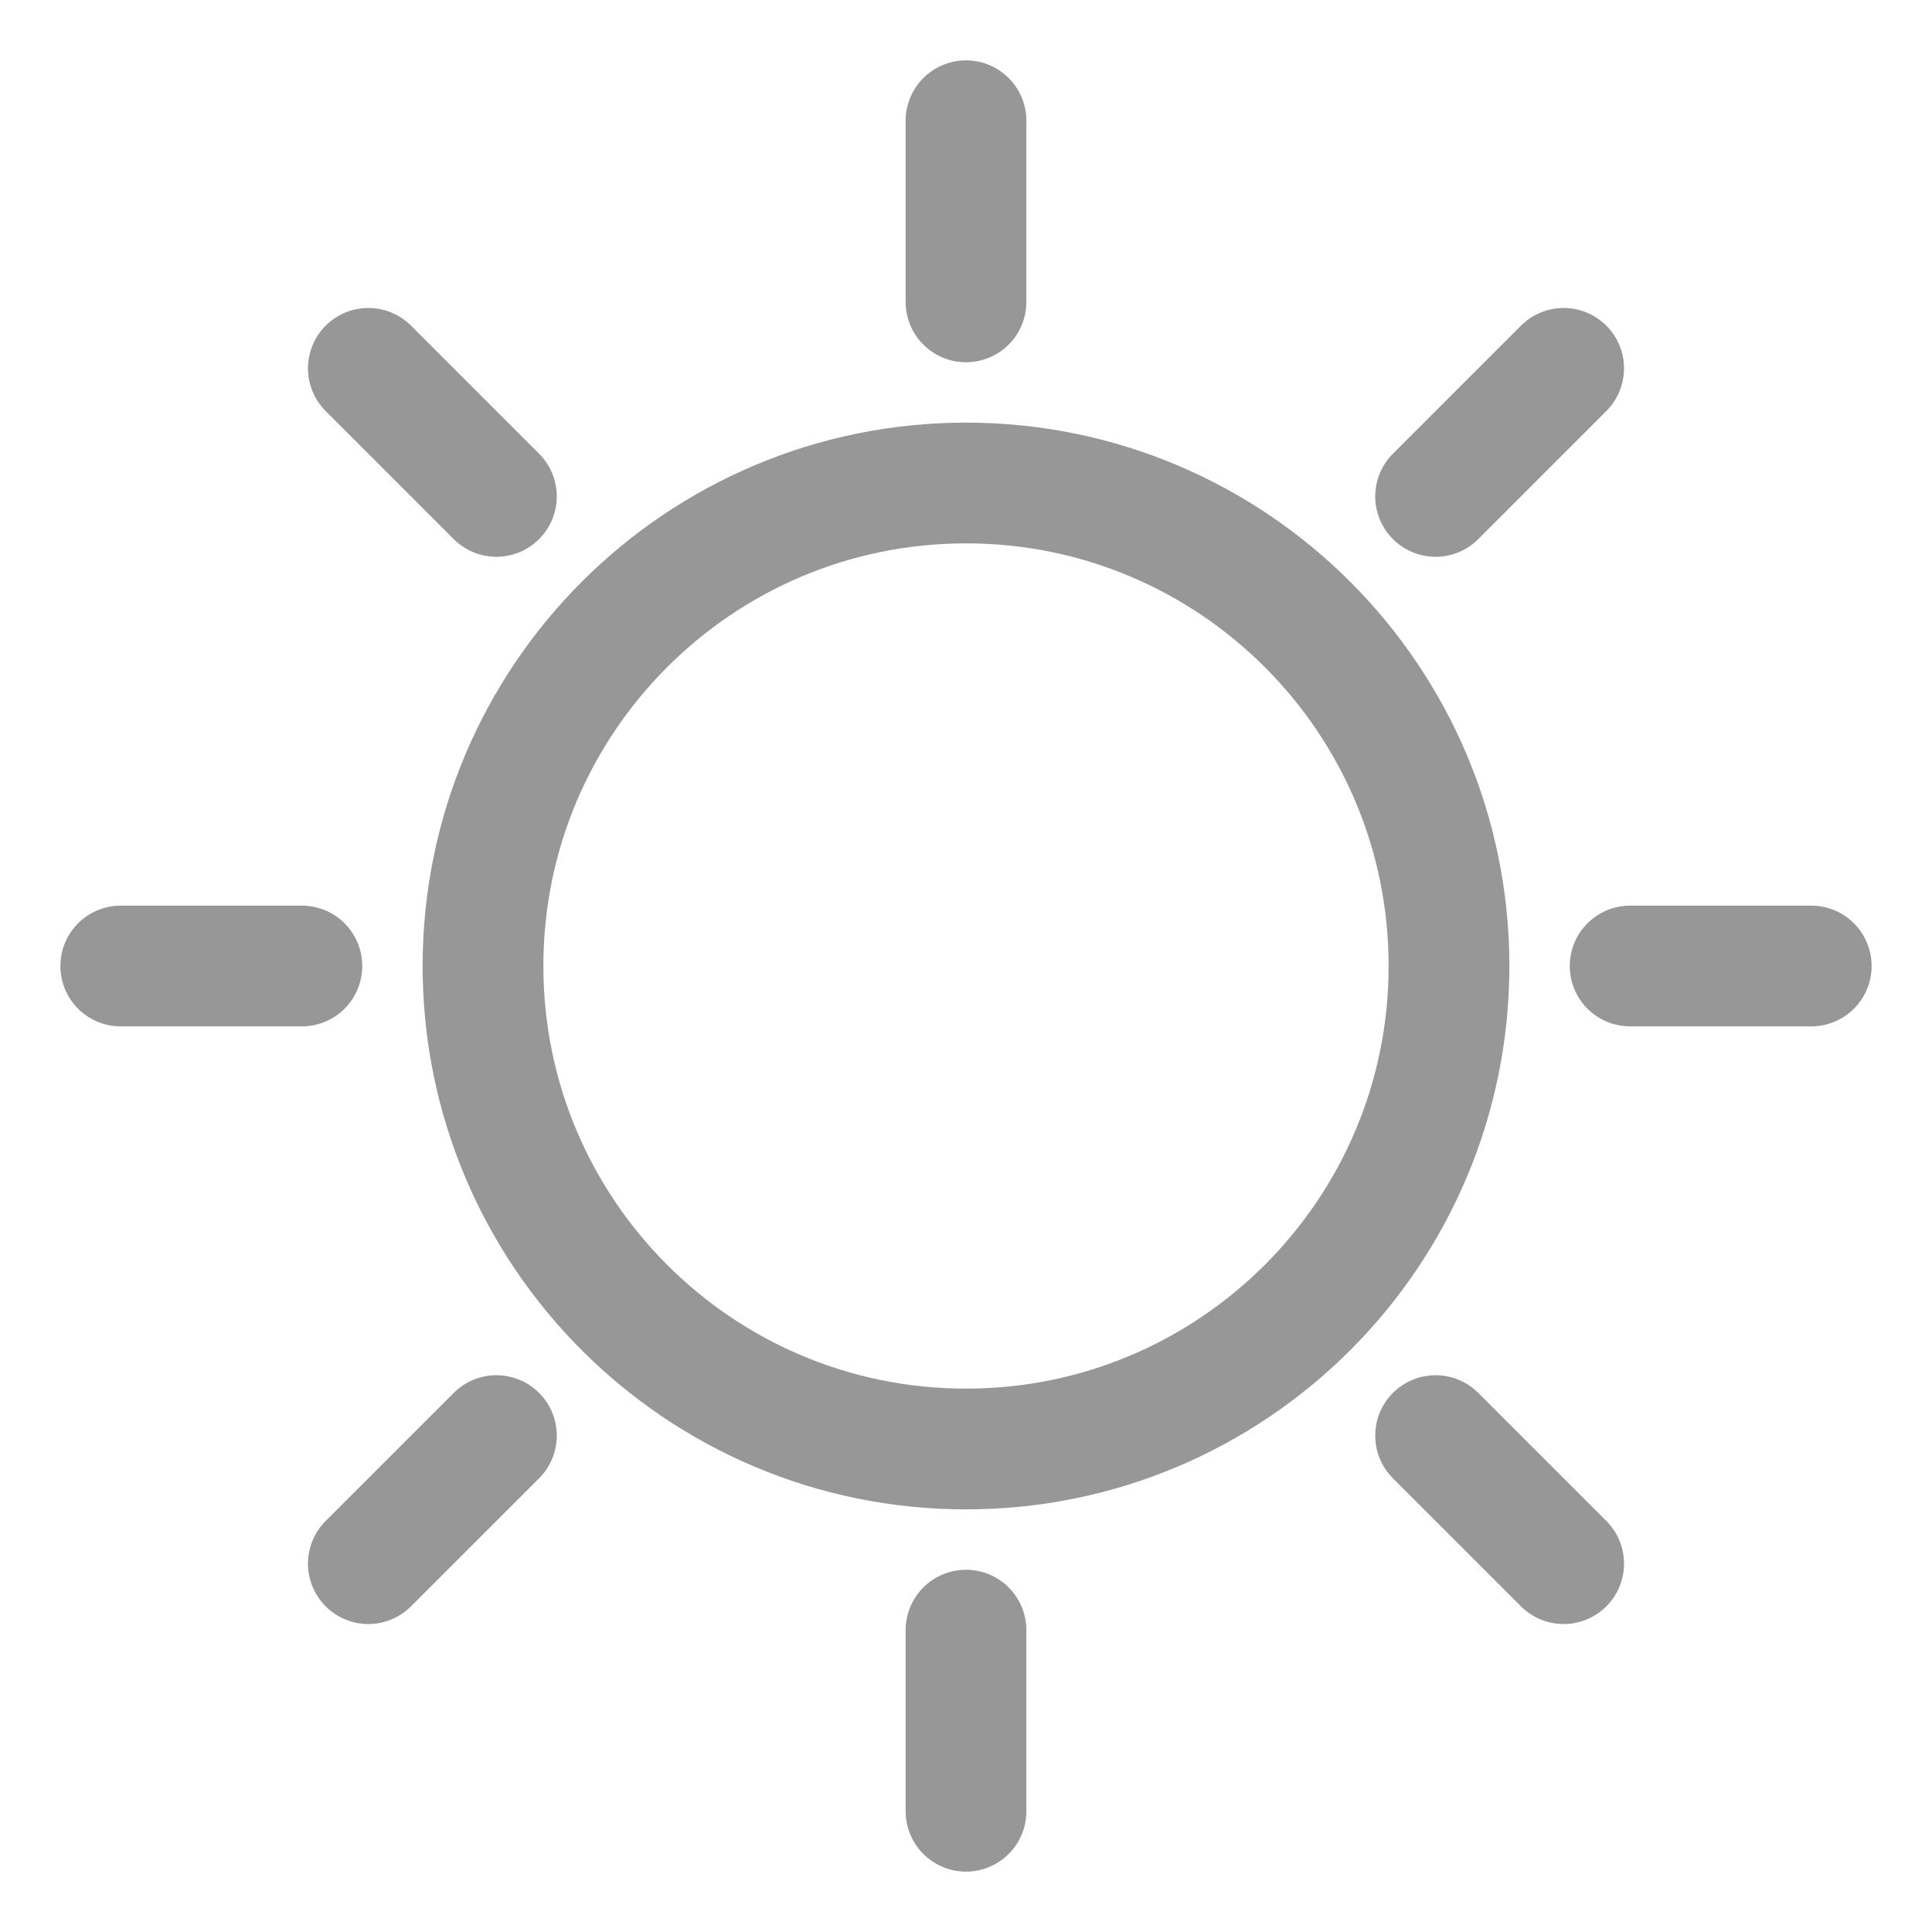
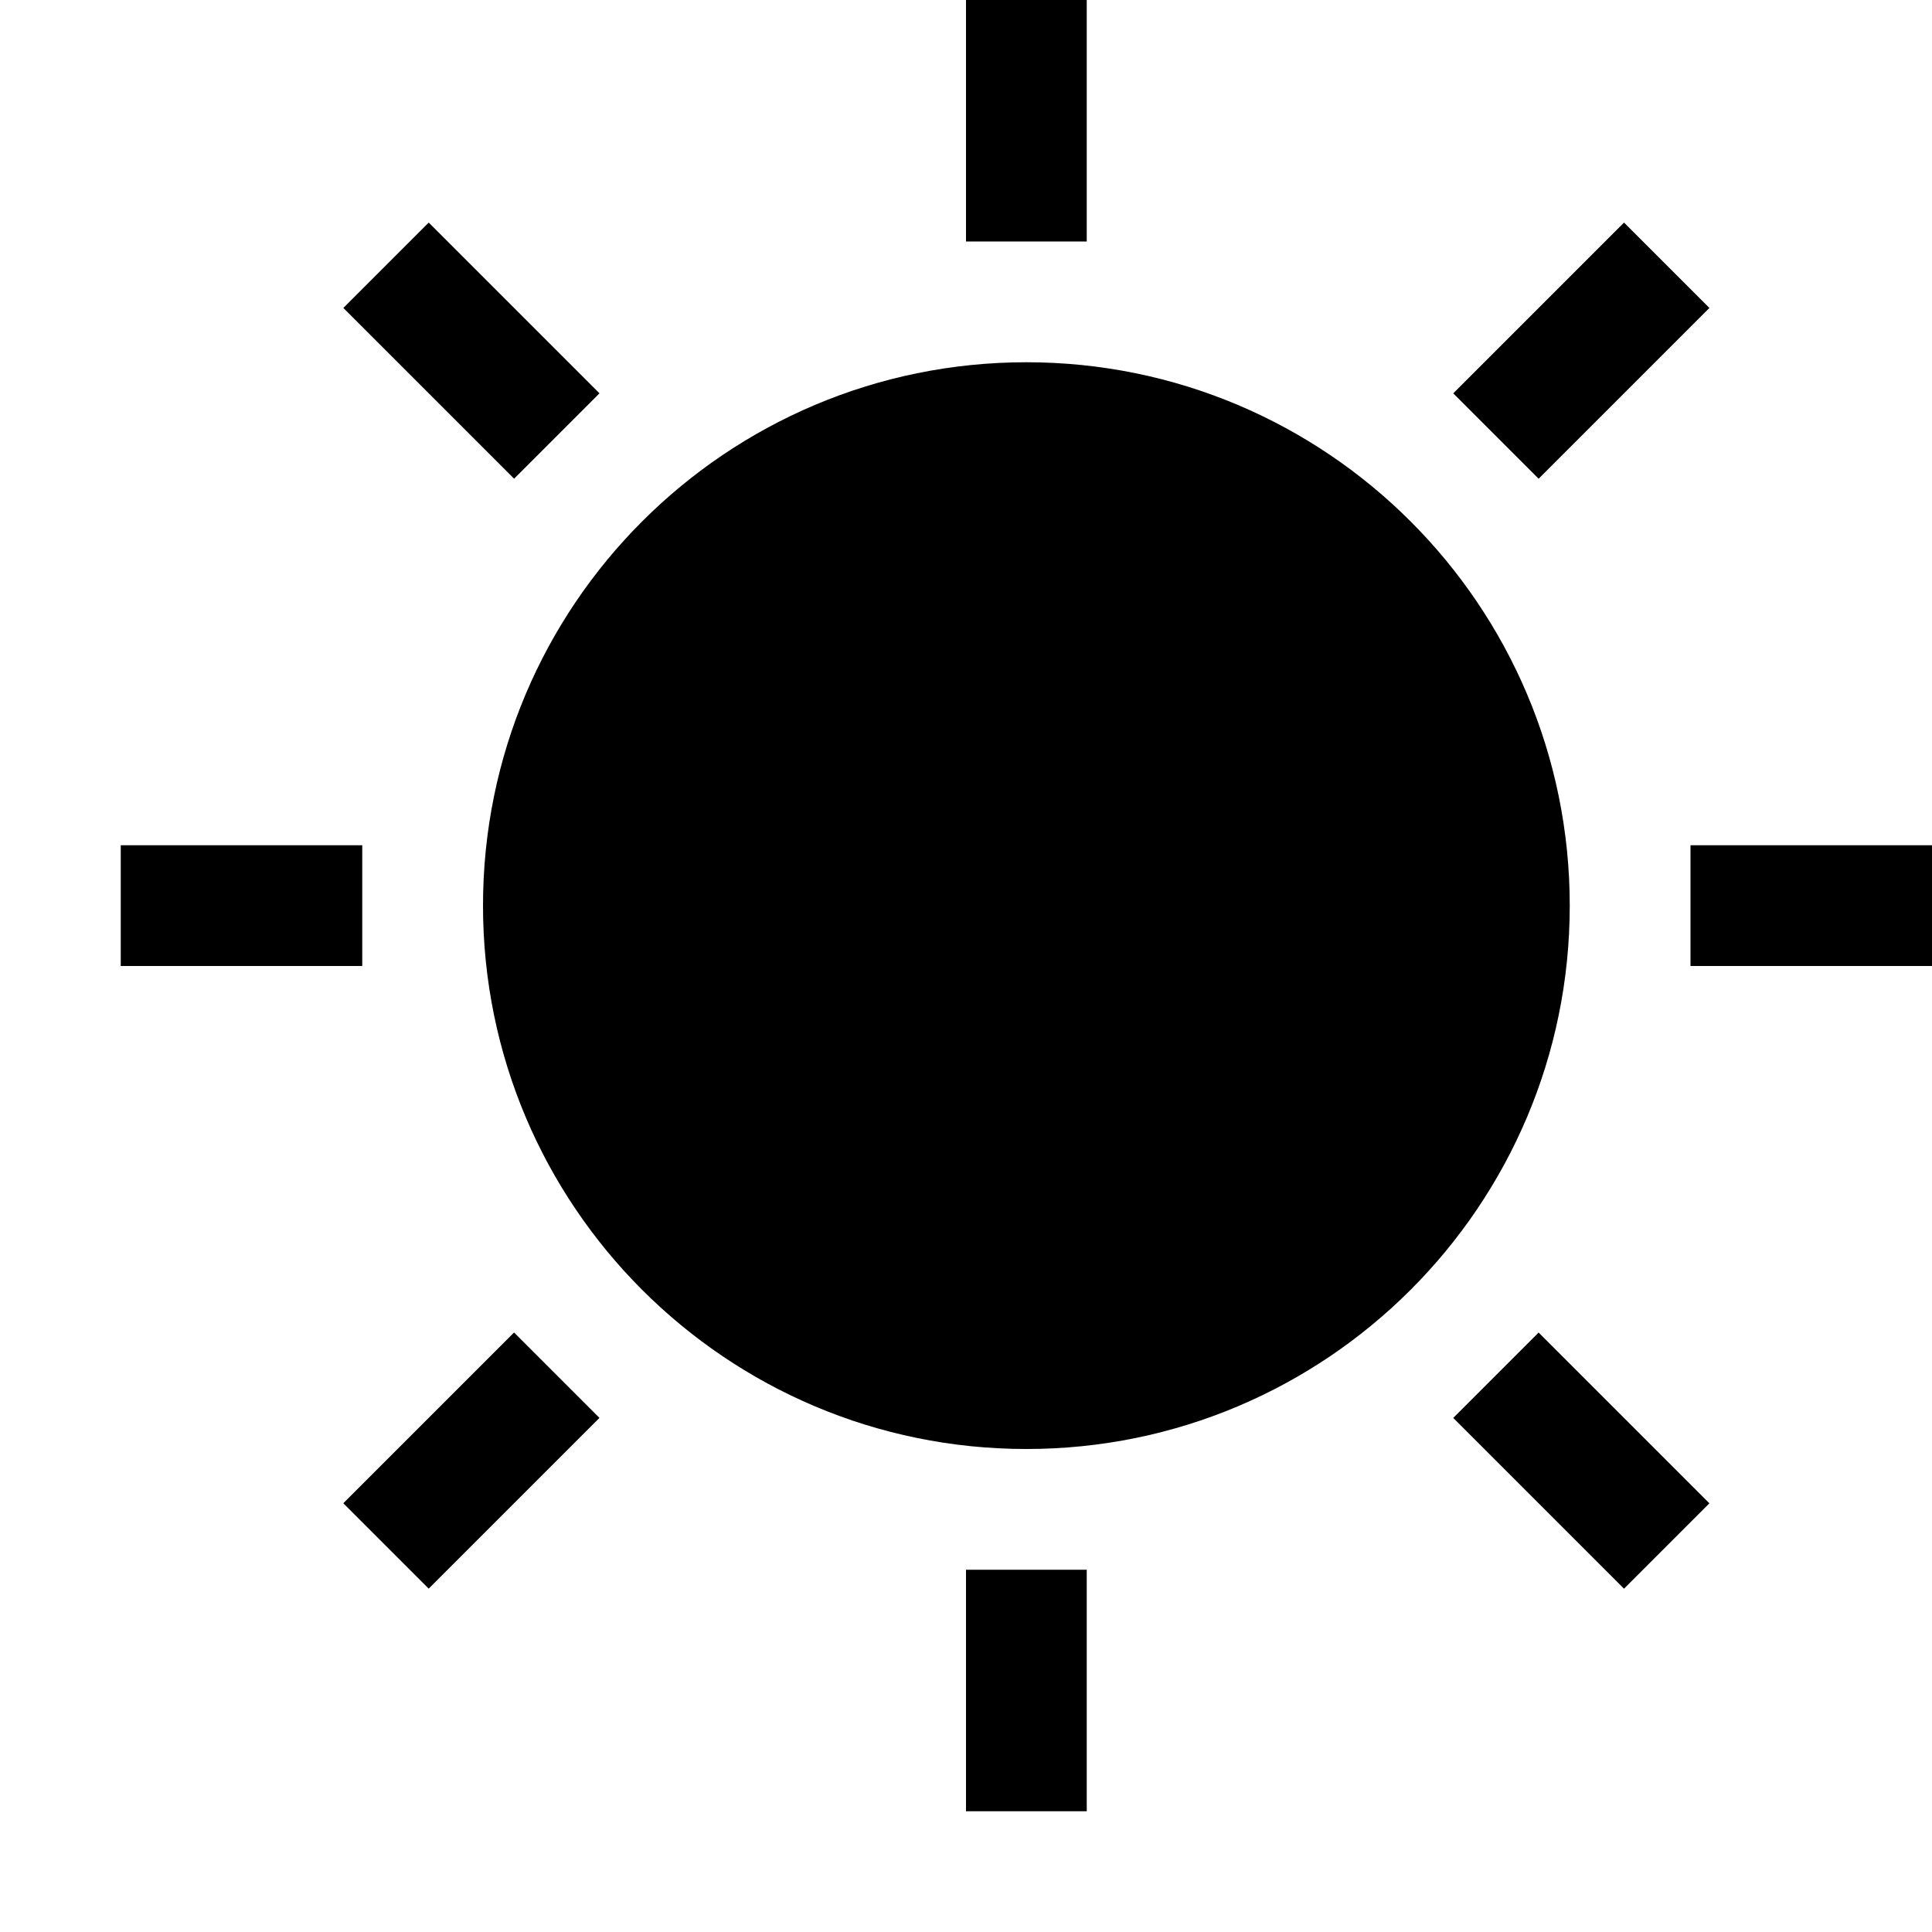
- <svg xmlns="http://www.w3.org/2000/svg" height="32px" version="1.1" viewBox="0 0 32 32" width="32px">
-   <defs />
-   <g fill="none" fill-rule="evenodd" id="Sunny" stroke="none" stroke-width="1">
-     <g stroke="#979797" stroke-width="2" transform="translate(2, 2)">
-       <circle cx="14" cy="14" id="Oval-4" r="8" />
-       <path d="M14,0 L14,3 M23.899,4.101 L21.778,6.222 M28,14 L25,14 M23.899,23.899 L21.778,21.778 M14,28 L14,25 M4.101,23.899 L6.222,21.778 M3.83475851e-17,14 L3,14 M4.101,4.101 L6.222,6.222" id="Path-7" stroke-linecap="round" />
-     </g>
-   </g>
+ <svg xmlns="http://www.w3.org/2000/svg" id="Layer_1_1_" style="enable-background:new 0 0 16 16;" version="1.1" viewBox="0 0 16 16" xml:space="preserve">
+   <circle cx="8.5" cy="7.5" r="4.5" />
+   <rect height="2" width="1" x="8" />
+   <rect height="2" width="1" x="8" y="13" />
+   <rect height="1" width="2" x="14" y="7" />
+   <rect height="1" width="2" x="1" y="7" />
+   <rect height="2" transform="matrix(0.7071 -0.7071 0.7071 0.7071 -4.7175 12.8033)" width="1" x="12.596" y="11.096" />
+   <rect height="2" transform="matrix(0.7071 -0.7071 0.7071 0.7071 -0.9099 3.6109)" width="1" x="3.404" y="1.904" />
+   <rect height="1" transform="matrix(0.7071 -0.7071 0.7071 0.7071 -7.4099 6.3033)" width="2" x="2.904" y="11.596" />
+   <rect height="1" transform="matrix(0.7071 -0.7071 0.7071 0.7071 1.7823 10.1107)" width="2" x="12.096" y="2.404" />
</svg>
